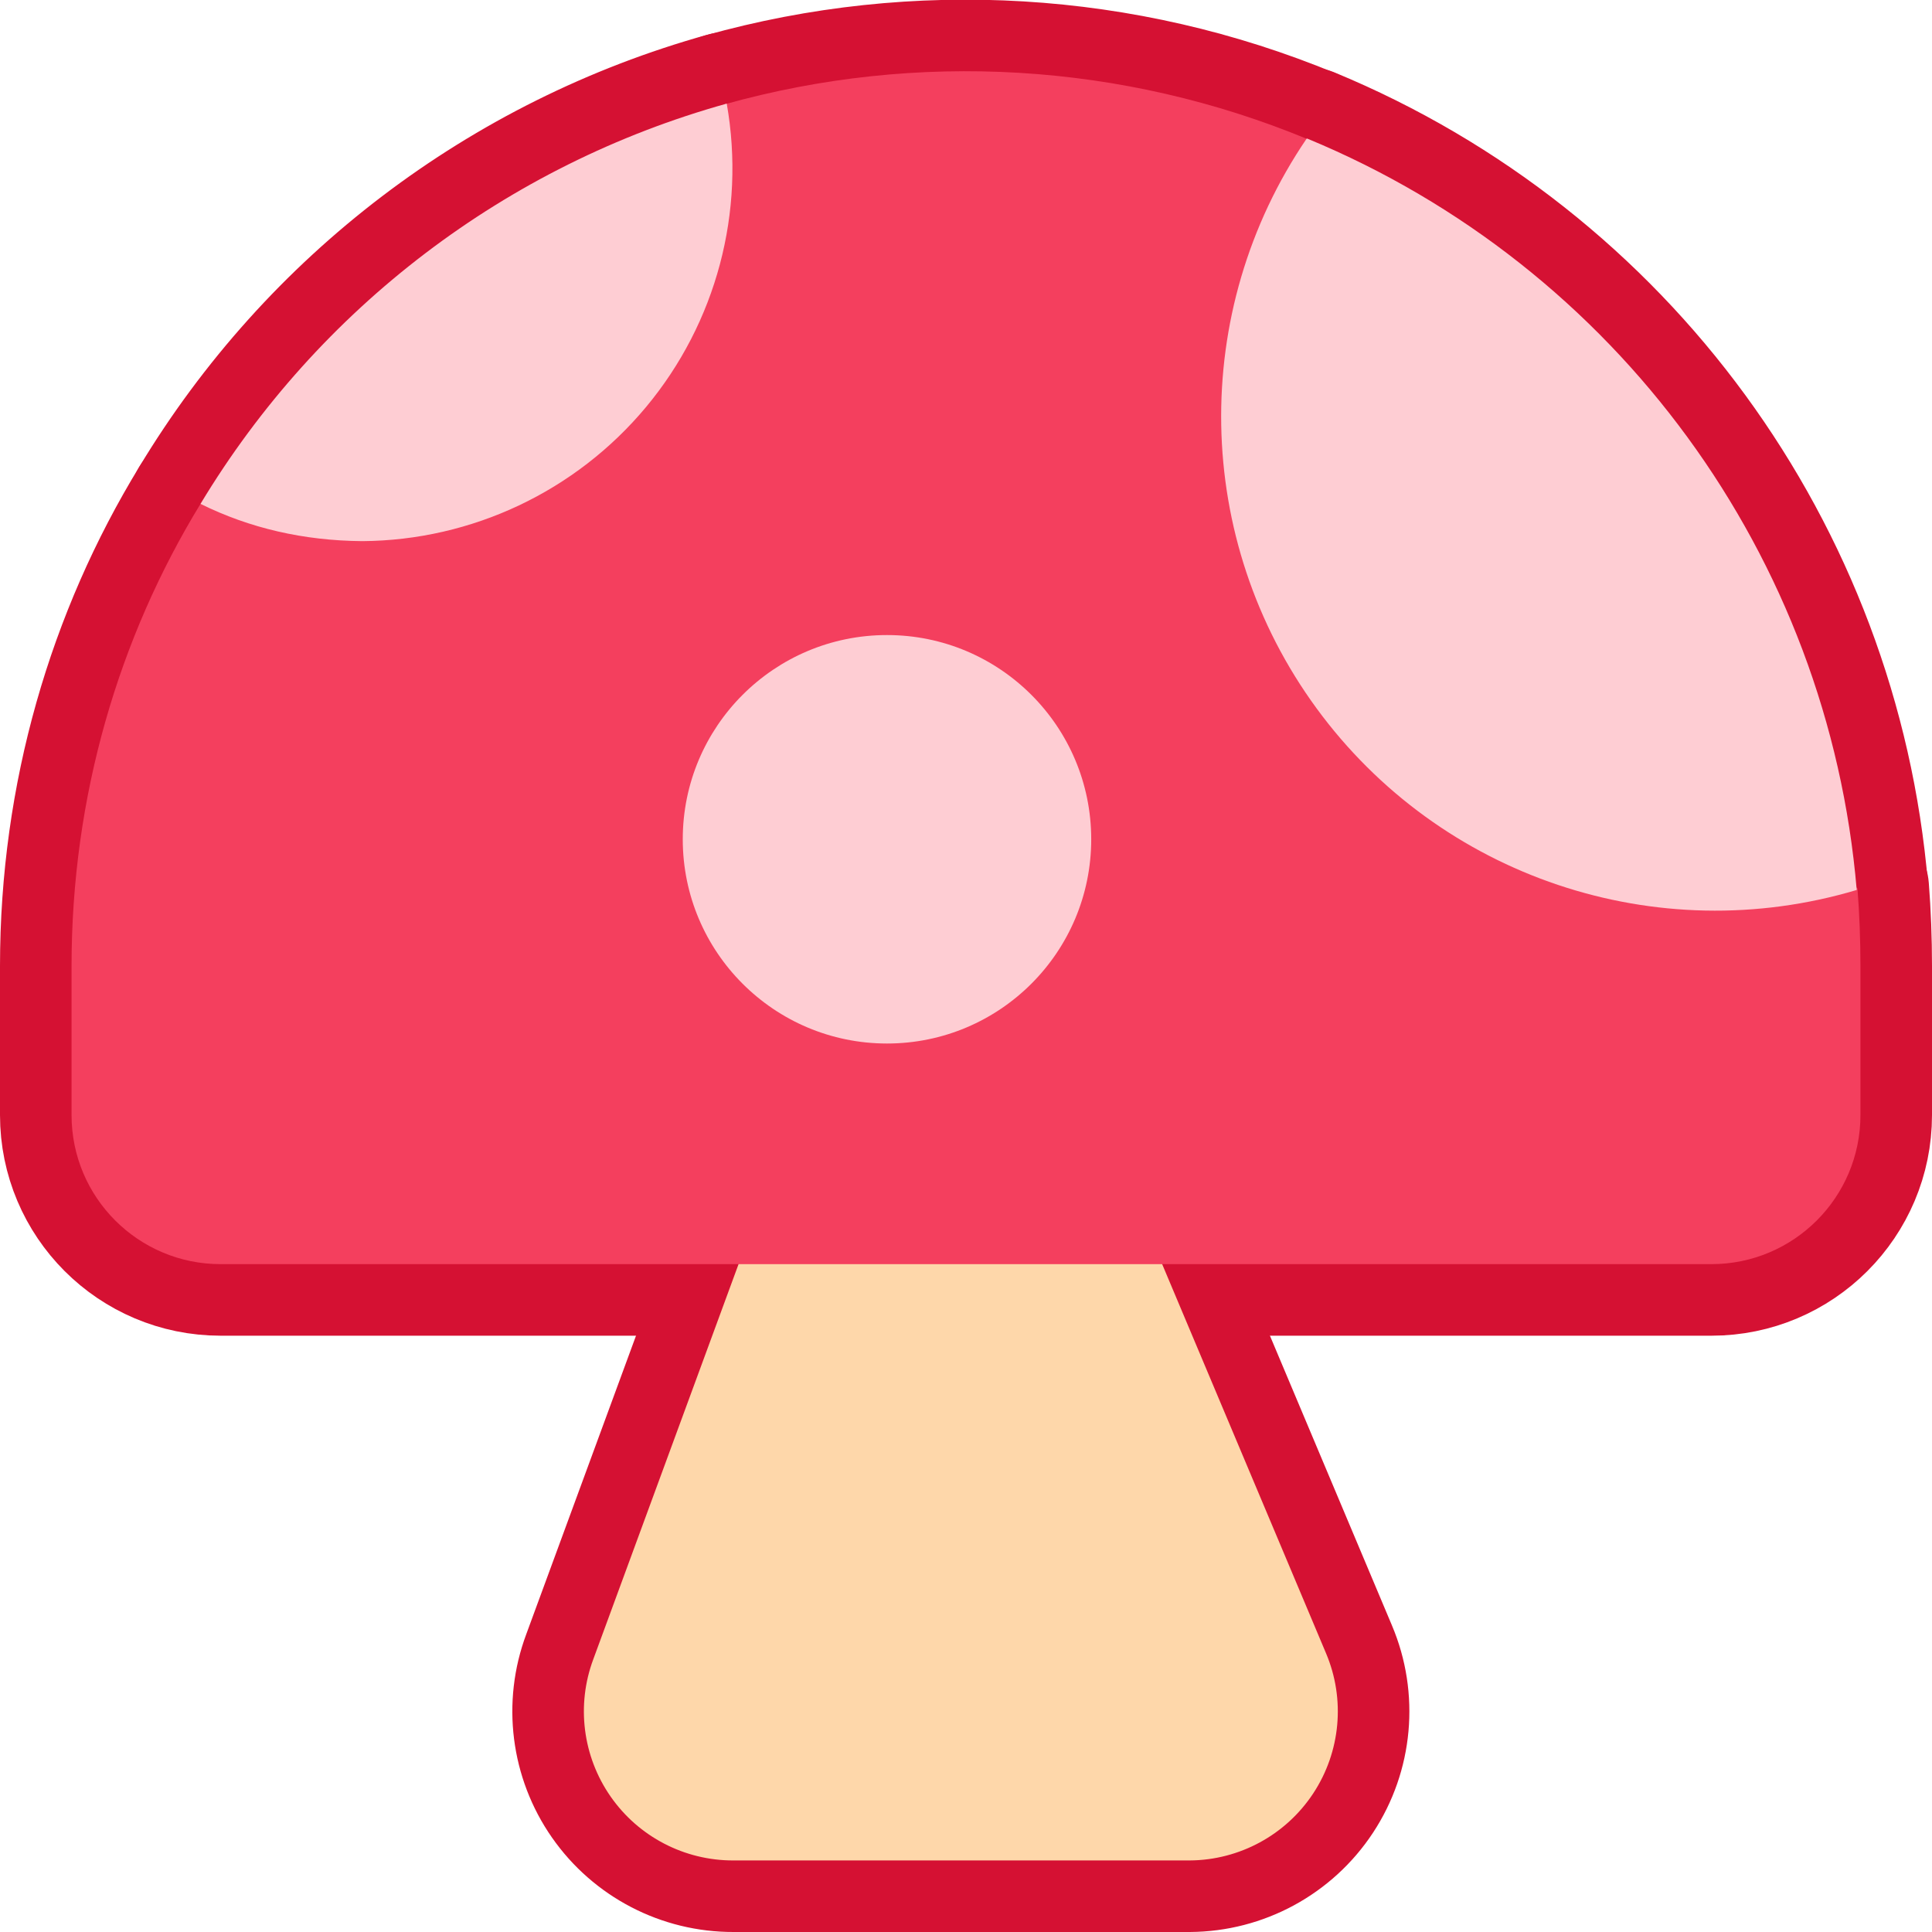
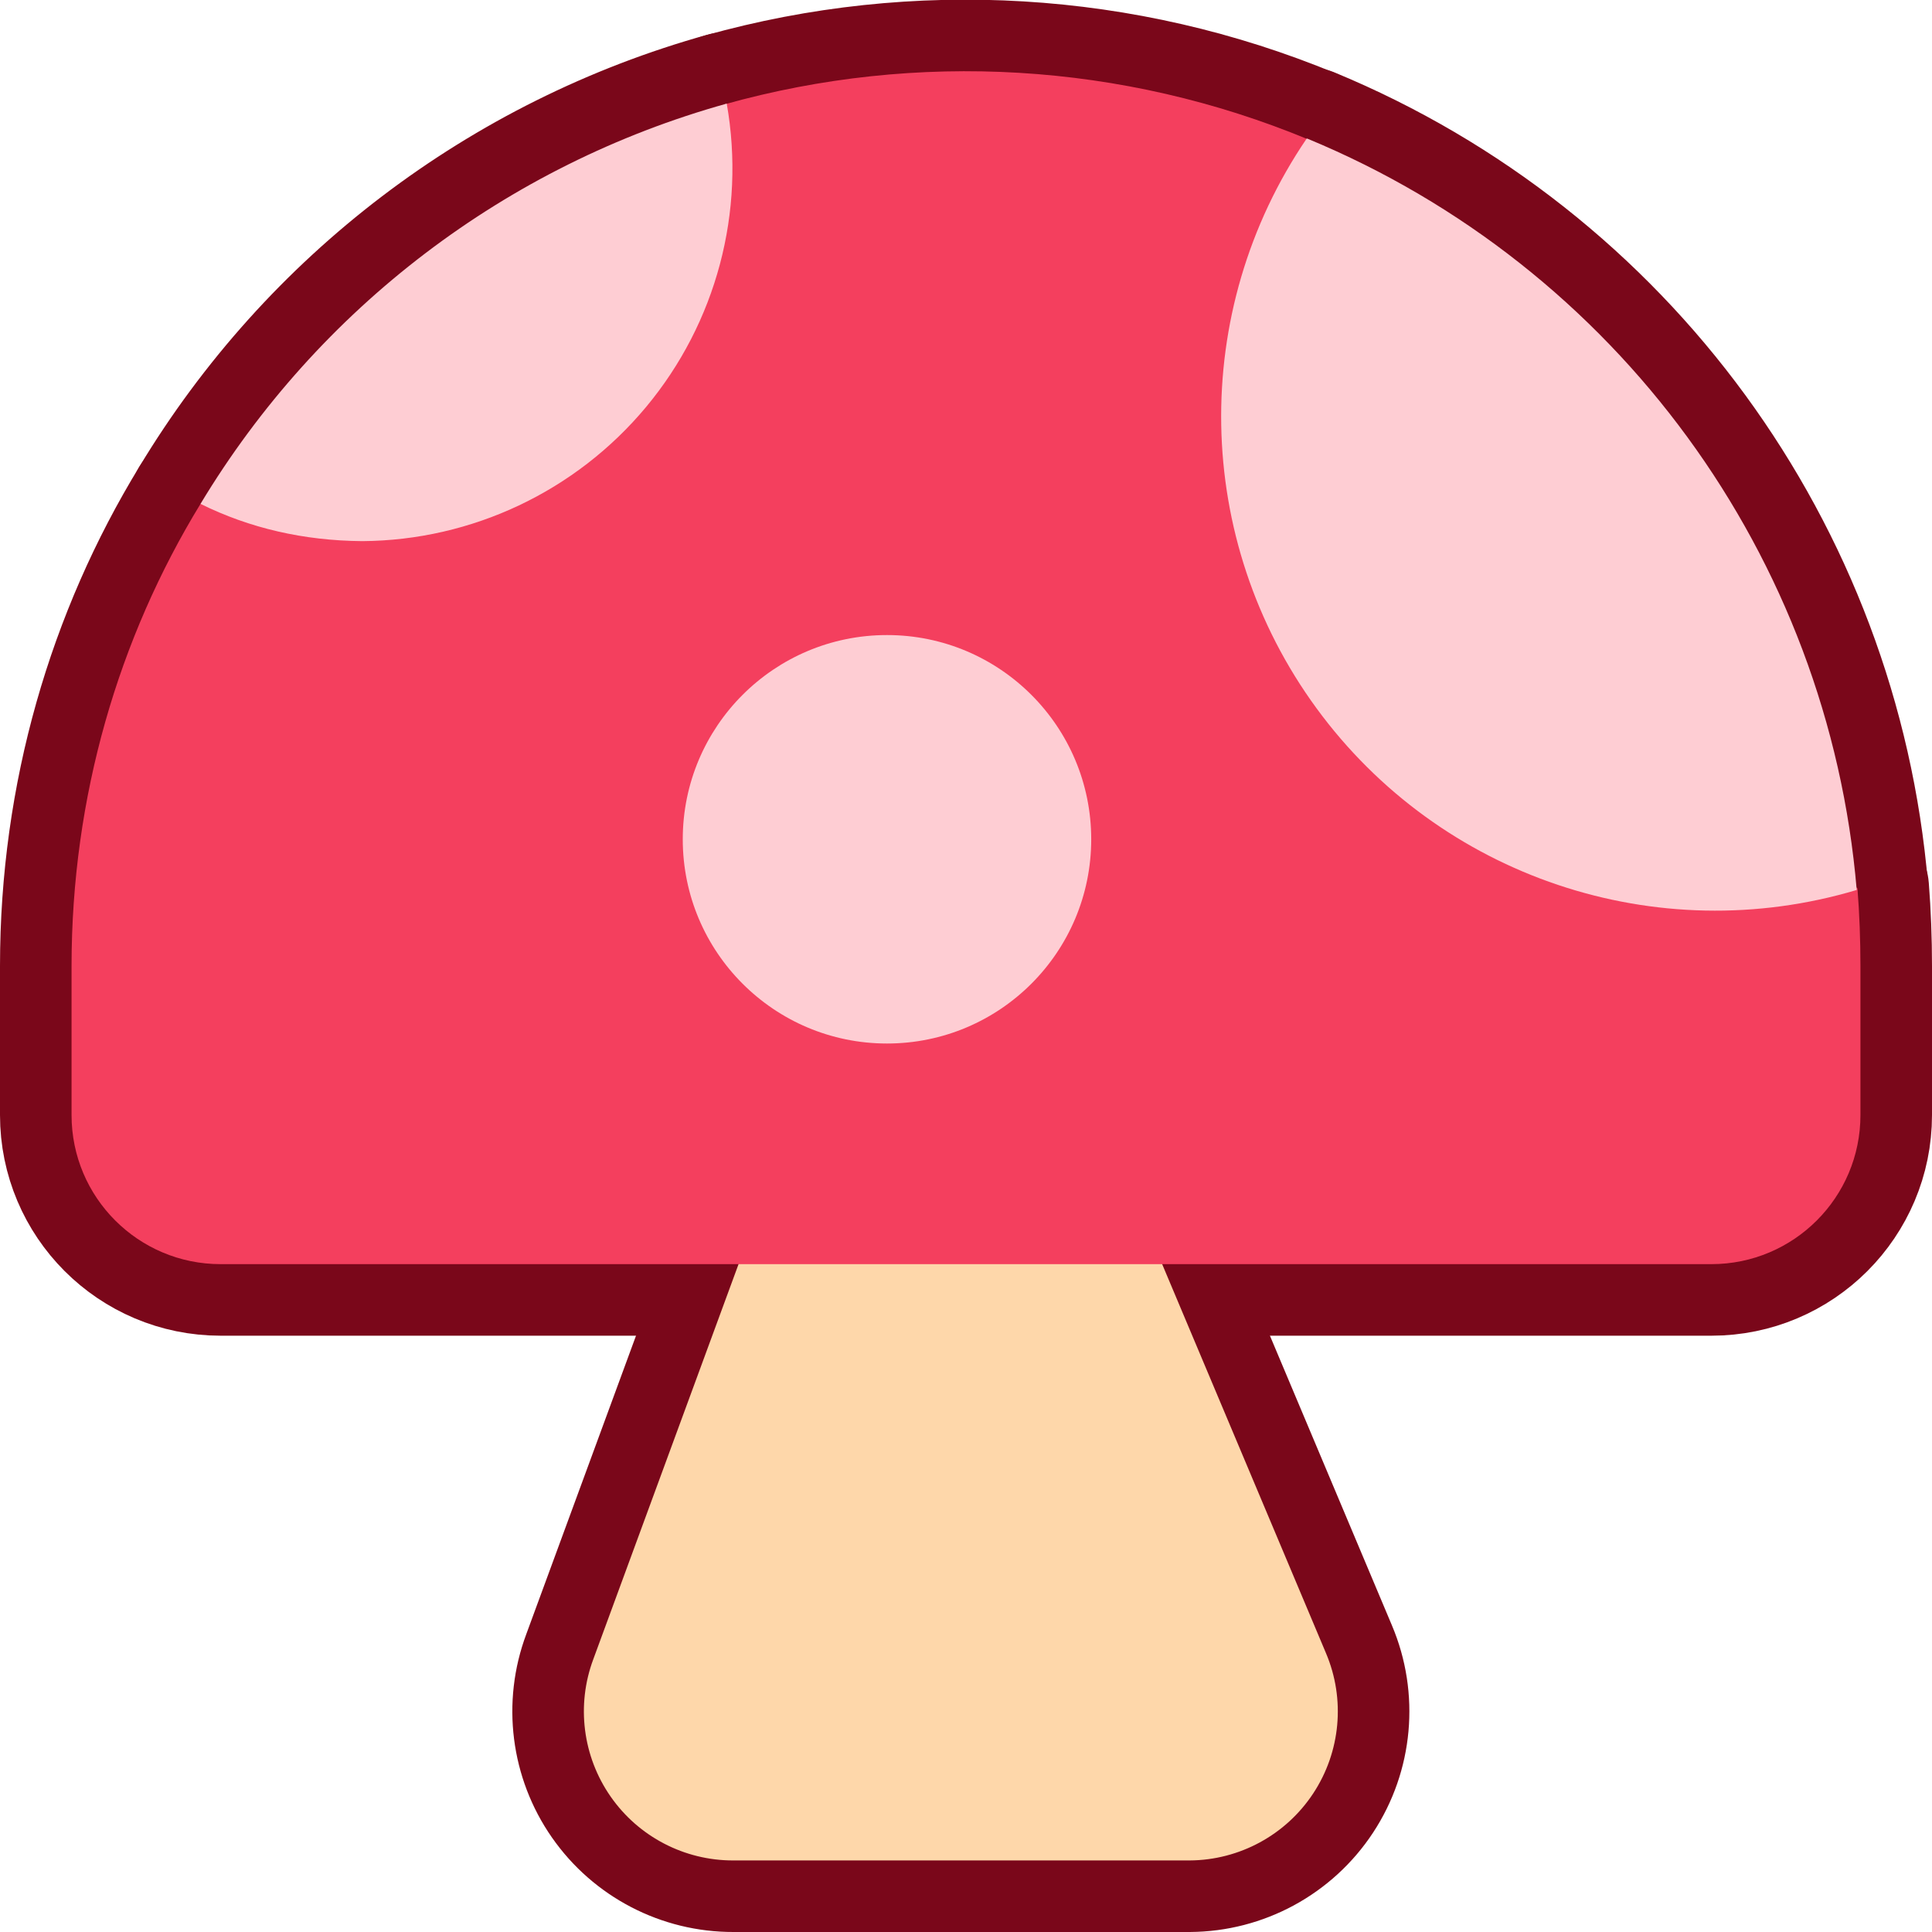
<svg xmlns="http://www.w3.org/2000/svg" width="25.92" height="25.92" fill="none" viewBox="3.04 3.04 25.92 25.92">
-   <g fill="#d51133" stroke="#d51133" stroke-linecap="round" stroke-linejoin="round" stroke-width="1.92">
+   <g fill="#7a071a" stroke="#7a071a" stroke-linecap="round" stroke-linejoin="round" stroke-width="1.92">
    <path d="m11 25.3 2.5-6.8H18l2.83 6.72A2 2 0 0 1 19 28h-6.12A2 2 0 0 1 11 25.3" />
    <path d="M4 16c0-2.27.63-4.4 1.73-6.2L9.5 8l3.26-3.56a12 12 0 0 1 7.83.47l2.91 5.59 4.46 4.46q.04.51.04 1.04v2a2 2 0 0 1-2 2H6a2 2 0 0 1-2-2z" />
    <path d="M12.79 4.43A5 5 0 0 1 7.9 10.3q-1.18-.01-2.17-.5a12 12 0 0 1 7.06-5.37m7.78.47a6.63 6.63 0 0 0 7.38 10.08A12 12 0 0 0 20.58 4.9m-5.64 12.14a2.74 2.74 0 1 0 0-5.48 2.74 2.74 0 0 0 0 5.48" />
  </g>
  <path fill="#fed7aa" d="m11 25.3 2.5-6.8H18l2.83 6.72A2 2 0 0 1 19 28h-6.12A2 2 0 0 1 11 25.3" />
  <path fill="#f43f5e" d="M4 16c0-2.27.63-4.4 1.73-6.2L9.5 8l3.26-3.56a12 12 0 0 1 7.83.47l2.91 5.59 4.46 4.46q.04.51.04 1.04v2a2 2 0 0 1-2 2H6a2 2 0 0 1-2-2z" />
  <path fill="#fecdd3" d="M12.79 4.43A5 5 0 0 1 7.9 10.3q-1.18-.01-2.17-.5a12 12 0 0 1 7.06-5.37m7.78.47a6.63 6.63 0 0 0 7.38 10.08A12 12 0 0 0 20.58 4.9m-5.64 12.14a2.74 2.74 0 1 0 0-5.48 2.74 2.74 0 0 0 0 5.48" />
</svg>
